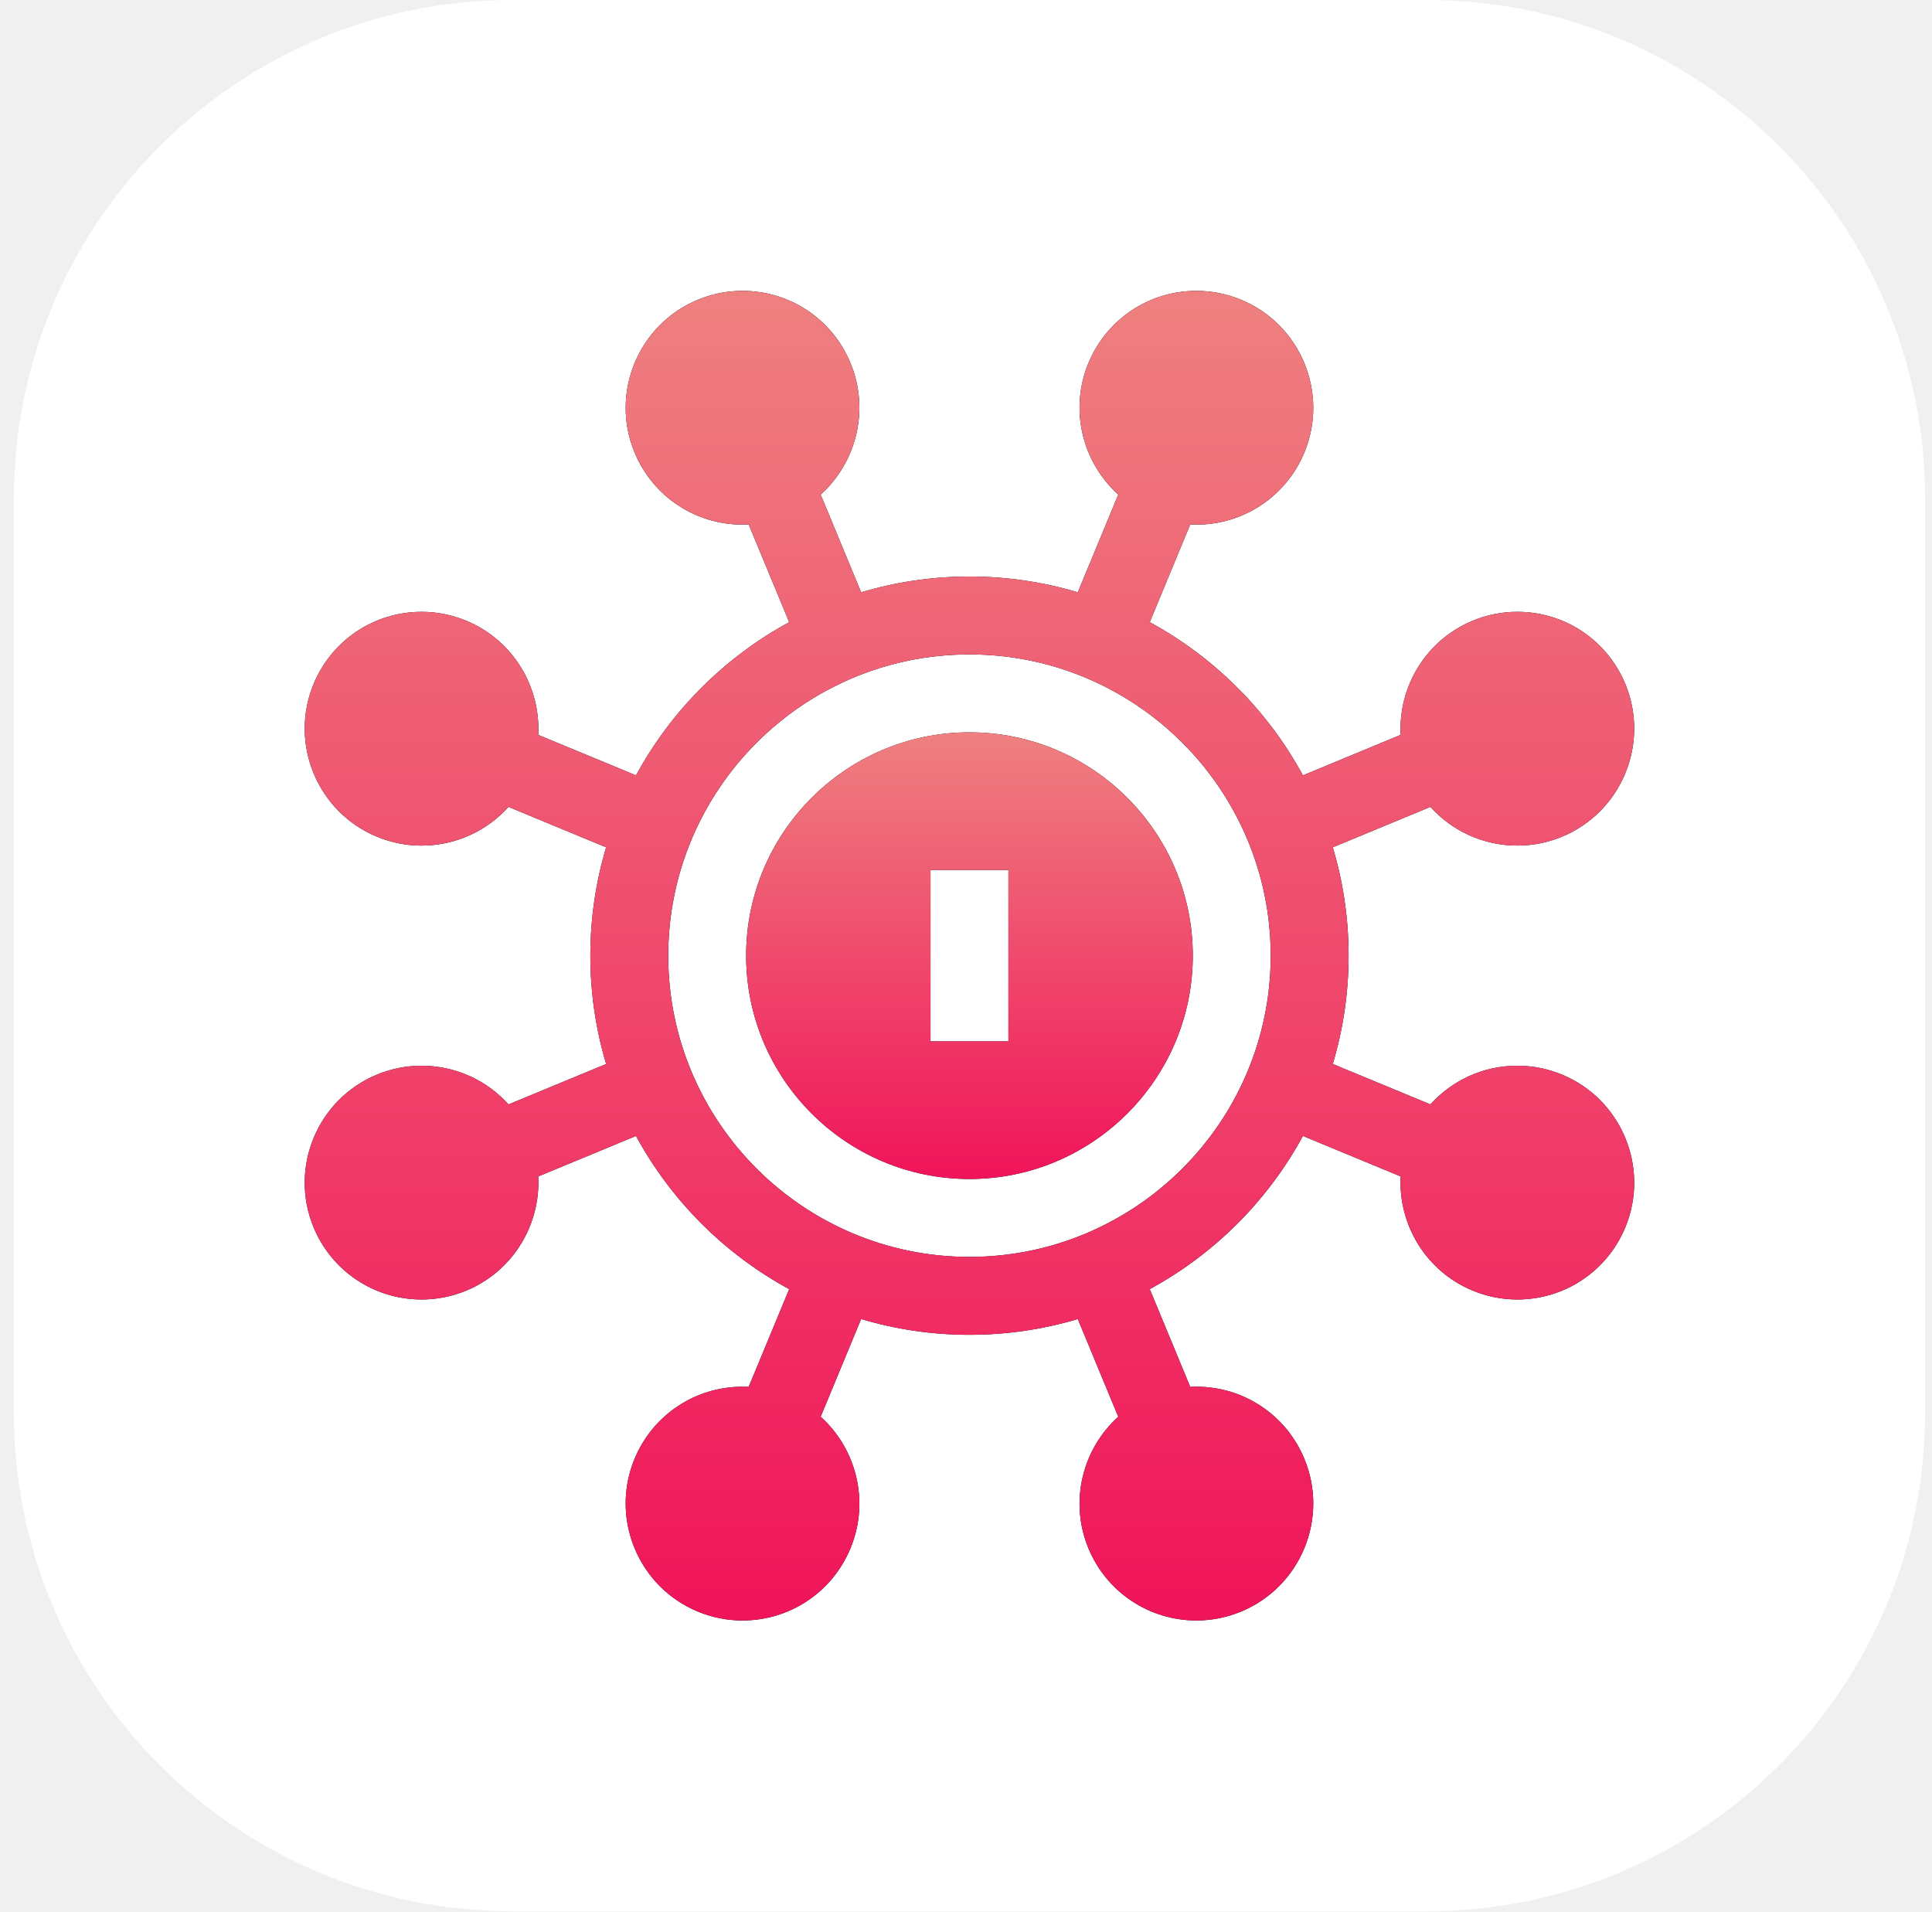
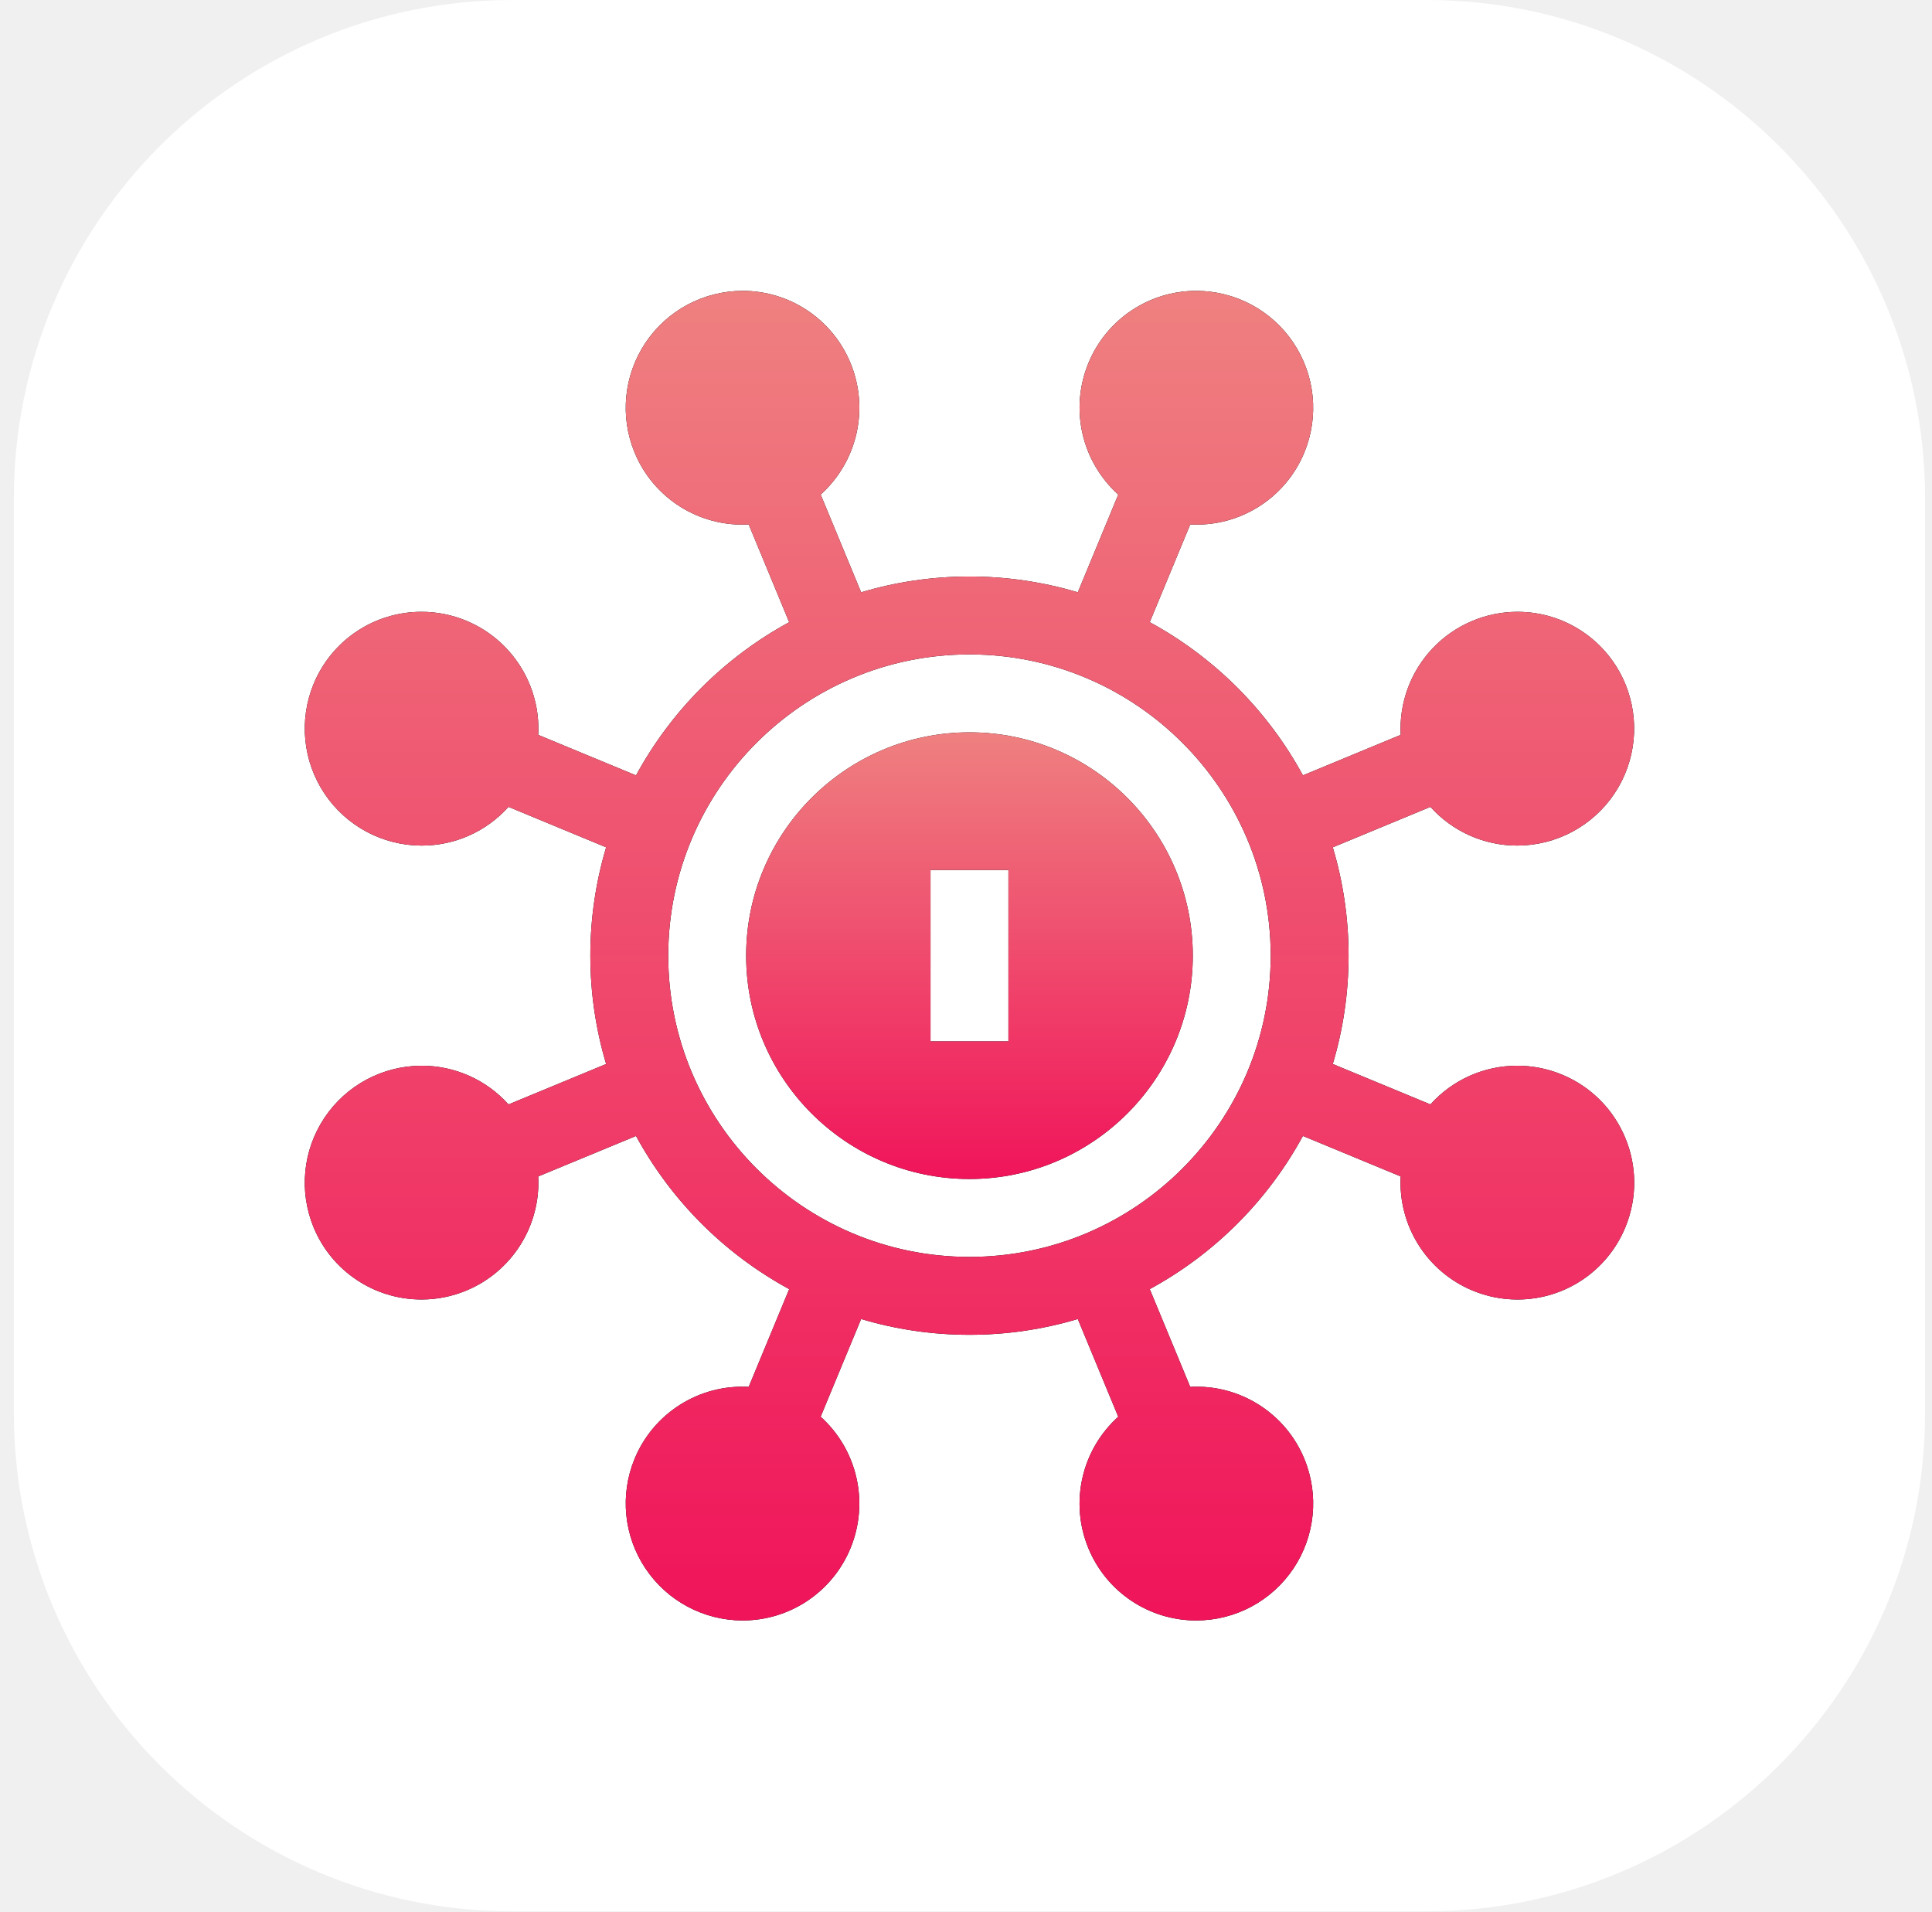
- <svg xmlns="http://www.w3.org/2000/svg" width="93" height="92" viewBox="0 0 93 92" fill="none">
-   <rect x="0.667" width="92" height="92" rx="24" fill="white" />
-   <g clip-path="url(#clip0_22728_11387)">
-     <path d="M75.193 51.727C74.506 51.443 73.782 51.298 73.042 51.298C71.41 51.298 69.903 51.995 68.856 53.161L67.636 52.656L64.156 51.215C64.65 49.562 64.917 47.811 64.917 46C64.917 44.188 64.65 42.438 64.156 40.785L67.636 39.343L68.856 38.838C69.903 40.005 71.41 40.701 73.042 40.701C73.782 40.701 74.506 40.557 75.193 40.272C78.059 39.085 79.424 35.788 78.237 32.923C77.363 30.813 75.323 29.449 73.039 29.449C72.299 29.449 71.576 29.594 70.888 29.879C68.63 30.814 67.304 33.06 67.424 35.372L66.197 35.88L62.718 37.322C61.028 34.208 58.459 31.638 55.345 29.948L56.786 26.469L57.294 25.244C57.392 25.249 57.491 25.252 57.59 25.252C59.874 25.252 61.914 23.888 62.788 21.778C63.975 18.913 62.609 15.616 59.744 14.429C59.056 14.144 58.333 14 57.593 14C55.309 14 53.269 15.363 52.394 17.473C51.459 19.732 52.11 22.257 53.83 23.807L53.323 25.03L51.882 28.51C50.229 28.017 48.478 27.75 46.667 27.75C44.855 27.75 43.105 28.017 41.452 28.51L40.011 25.03L39.504 23.807C41.224 22.257 41.875 19.732 40.939 17.473C40.065 15.363 38.025 14 35.741 14C35.001 14 34.277 14.144 33.59 14.429C30.724 15.616 29.359 18.913 30.546 21.779C31.42 23.889 33.46 25.252 35.744 25.252C35.843 25.252 35.942 25.249 36.04 25.244L36.548 26.47L37.989 29.949C34.875 31.639 32.306 34.208 30.616 37.322L27.137 35.881L25.909 35.373C26.029 33.06 24.704 30.814 22.446 29.879C21.758 29.594 21.035 29.45 20.295 29.45C18.011 29.45 15.97 30.813 15.096 32.923C13.909 35.789 15.275 39.086 18.14 40.273C18.828 40.557 19.552 40.702 20.292 40.702C21.923 40.702 23.431 40.005 24.477 38.838L25.697 39.344L29.177 40.785C28.683 42.438 28.417 44.189 28.417 46C28.417 47.812 28.684 49.562 29.177 51.215L25.697 52.656L24.477 53.161C23.43 51.995 21.923 51.298 20.291 51.298C19.552 51.298 18.828 51.443 18.14 51.727C15.275 52.914 13.909 56.211 15.096 59.077C15.97 61.187 18.011 62.55 20.294 62.55C21.034 62.55 21.758 62.406 22.446 62.121C24.704 61.186 26.029 58.94 25.909 56.627L27.136 56.119L30.615 54.678C32.306 57.792 34.875 60.361 37.989 62.051L36.548 65.53L36.04 66.756C35.941 66.751 35.843 66.748 35.744 66.748C33.46 66.748 31.42 68.111 30.545 70.221C29.359 73.087 30.724 76.384 33.59 77.571C34.277 77.856 35.001 78 35.741 78C38.025 78 40.065 76.636 40.939 74.526C41.874 72.268 41.224 69.743 39.504 68.193L40.01 66.97L41.452 63.49C43.105 63.983 44.855 64.25 46.667 64.25C48.478 64.25 50.228 63.983 51.882 63.49L53.323 66.97L53.83 68.193C52.109 69.743 51.459 72.268 52.394 74.527C53.268 76.636 55.309 78 57.592 78C58.332 78 59.056 77.856 59.743 77.571C62.609 76.384 63.975 73.087 62.788 70.221C61.914 68.111 59.873 66.748 57.589 66.748C57.49 66.748 57.392 66.751 57.293 66.756L56.786 65.53L55.345 62.051C58.458 60.361 61.028 57.792 62.718 54.678L66.197 56.119L67.424 56.627C67.304 58.94 68.629 61.186 70.888 62.121C71.575 62.406 72.299 62.55 73.039 62.55C75.323 62.55 77.363 61.187 78.237 59.077C79.424 56.211 78.059 52.914 75.193 51.727ZM46.667 60.5C38.672 60.5 32.167 53.995 32.167 46C32.167 38.005 38.672 31.5 46.667 31.5C54.662 31.5 61.167 38.005 61.167 46C61.167 53.995 54.662 60.5 46.667 60.5Z" fill="black" />
-     <path d="M75.193 51.727C74.506 51.443 73.782 51.298 73.042 51.298C71.41 51.298 69.903 51.995 68.856 53.161L67.636 52.656L64.156 51.215C64.65 49.562 64.917 47.811 64.917 46C64.917 44.188 64.65 42.438 64.156 40.785L67.636 39.343L68.856 38.838C69.903 40.005 71.41 40.701 73.042 40.701C73.782 40.701 74.506 40.557 75.193 40.272C78.059 39.085 79.424 35.788 78.237 32.923C77.363 30.813 75.323 29.449 73.039 29.449C72.299 29.449 71.576 29.594 70.888 29.879C68.63 30.814 67.304 33.06 67.424 35.372L66.197 35.88L62.718 37.322C61.028 34.208 58.459 31.638 55.345 29.948L56.786 26.469L57.294 25.244C57.392 25.249 57.491 25.252 57.59 25.252C59.874 25.252 61.914 23.888 62.788 21.778C63.975 18.913 62.609 15.616 59.744 14.429C59.056 14.144 58.333 14 57.593 14C55.309 14 53.269 15.363 52.394 17.473C51.459 19.732 52.11 22.257 53.83 23.807L53.323 25.03L51.882 28.51C50.229 28.017 48.478 27.75 46.667 27.75C44.855 27.75 43.105 28.017 41.452 28.51L40.011 25.03L39.504 23.807C41.224 22.257 41.875 19.732 40.939 17.473C40.065 15.363 38.025 14 35.741 14C35.001 14 34.277 14.144 33.59 14.429C30.724 15.616 29.359 18.913 30.546 21.779C31.42 23.889 33.46 25.252 35.744 25.252C35.843 25.252 35.942 25.249 36.04 25.244L36.548 26.47L37.989 29.949C34.875 31.639 32.306 34.208 30.616 37.322L27.137 35.881L25.909 35.373C26.029 33.06 24.704 30.814 22.446 29.879C21.758 29.594 21.035 29.45 20.295 29.45C18.011 29.45 15.97 30.813 15.096 32.923C13.909 35.789 15.275 39.086 18.14 40.273C18.828 40.557 19.552 40.702 20.292 40.702C21.923 40.702 23.431 40.005 24.477 38.838L25.697 39.344L29.177 40.785C28.683 42.438 28.417 44.189 28.417 46C28.417 47.812 28.684 49.562 29.177 51.215L25.697 52.656L24.477 53.161C23.43 51.995 21.923 51.298 20.291 51.298C19.552 51.298 18.828 51.443 18.14 51.727C15.275 52.914 13.909 56.211 15.096 59.077C15.97 61.187 18.011 62.55 20.294 62.55C21.034 62.55 21.758 62.406 22.446 62.121C24.704 61.186 26.029 58.94 25.909 56.627L27.136 56.119L30.615 54.678C32.306 57.792 34.875 60.361 37.989 62.051L36.548 65.53L36.04 66.756C35.941 66.751 35.843 66.748 35.744 66.748C33.46 66.748 31.42 68.111 30.545 70.221C29.359 73.087 30.724 76.384 33.59 77.571C34.277 77.856 35.001 78 35.741 78C38.025 78 40.065 76.636 40.939 74.526C41.874 72.268 41.224 69.743 39.504 68.193L40.01 66.97L41.452 63.49C43.105 63.983 44.855 64.25 46.667 64.25C48.478 64.25 50.228 63.983 51.882 63.49L53.323 66.97L53.83 68.193C52.109 69.743 51.459 72.268 52.394 74.527C53.268 76.636 55.309 78 57.592 78C58.332 78 59.056 77.856 59.743 77.571C62.609 76.384 63.975 73.087 62.788 70.221C61.914 68.111 59.873 66.748 57.589 66.748C57.49 66.748 57.392 66.751 57.293 66.756L56.786 65.53L55.345 62.051C58.458 60.361 61.028 57.792 62.718 54.678L66.197 56.119L67.424 56.627C67.304 58.94 68.629 61.186 70.888 62.121C71.575 62.406 72.299 62.55 73.039 62.55C75.323 62.55 77.363 61.187 78.237 59.077C79.424 56.211 78.059 52.914 75.193 51.727ZM46.667 60.5C38.672 60.5 32.167 53.995 32.167 46C32.167 38.005 38.672 31.5 46.667 31.5C54.662 31.5 61.167 38.005 61.167 46C61.167 53.995 54.662 60.5 46.667 60.5Z" fill="url(#paint0_linear_22728_11387)" />
-     <path d="M46.667 35.25C40.739 35.25 35.917 40.072 35.917 46C35.917 51.928 40.739 56.75 46.667 56.75C52.594 56.75 57.417 51.928 57.417 46C57.417 40.072 52.594 35.25 46.667 35.25ZM48.542 50.125H44.792V41.875H48.542V50.125Z" fill="black" />
-     <path d="M46.667 35.25C40.739 35.25 35.917 40.072 35.917 46C35.917 51.928 40.739 56.75 46.667 56.75C52.594 56.75 57.417 51.928 57.417 46C57.417 40.072 52.594 35.25 46.667 35.25ZM48.542 50.125H44.792V41.875H48.542V50.125Z" fill="url(#paint1_linear_22728_11387)" />
+ <svg xmlns="http://www.w3.org/2000/svg" width="93" height="92" fill="none">
+   <rect width="92" height="92" x=".667" fill="#fff" rx="24" />
+   <g clip-path="url(#a)">
+     <path fill="#000" d="M75.193 51.727a5.6 5.6 0 0 0-2.15-.429 5.6 5.6 0 0 0-4.187 1.863l-1.22-.505-3.48-1.441c.494-1.653.76-3.404.76-5.215 0-1.812-.266-3.562-.76-5.215l3.48-1.441 1.22-.506a5.6 5.6 0 0 0 4.186 1.863 5.631 5.631 0 0 0 5.195-7.779 5.61 5.61 0 0 0-5.198-3.473 5.634 5.634 0 0 0-5.615 5.923l-1.227.508-3.479 1.441a18.4 18.4 0 0 0-7.373-7.373l1.441-3.479.508-1.225q.147.008.296.008a5.61 5.61 0 0 0 5.198-3.474A5.632 5.632 0 0 0 57.593 14a5.61 5.61 0 0 0-5.199 3.473 5.63 5.63 0 0 0 1.436 6.334l-.507 1.223-1.441 3.48a18.2 18.2 0 0 0-5.215-.76c-1.812 0-3.562.267-5.215.76l-1.441-3.48-.507-1.223a5.63 5.63 0 0 0 1.435-6.334A5.61 5.61 0 0 0 35.741 14a5.631 5.631 0 0 0-5.195 7.779 5.61 5.61 0 0 0 5.494 3.465l.508 1.226 1.44 3.479a18.4 18.4 0 0 0-7.372 7.373l-3.48-1.441-1.227-.508a5.63 5.63 0 0 0-3.463-5.494 5.6 5.6 0 0 0-2.151-.43 5.61 5.61 0 0 0-5.199 3.474 5.632 5.632 0 0 0 5.196 7.779 5.6 5.6 0 0 0 4.185-1.864l1.22.506 3.48 1.441a18.2 18.2 0 0 0-.76 5.215c0 1.812.267 3.562.76 5.215l-3.48 1.441-1.22.505a5.6 5.6 0 0 0-4.186-1.863 5.632 5.632 0 0 0-5.195 7.779 5.61 5.61 0 0 0 5.199 3.473c.74 0 1.463-.144 2.15-.429a5.63 5.63 0 0 0 3.464-5.494l1.227-.508 3.48-1.44a18.4 18.4 0 0 0 7.373 7.372l-1.441 3.48-.508 1.225a5.61 5.61 0 0 0-5.494 3.465A5.632 5.632 0 0 0 35.74 78a5.61 5.61 0 0 0 5.198-3.474 5.63 5.63 0 0 0-1.435-6.333l.506-1.223 1.442-3.48c1.653.493 3.403.76 5.215.76s3.561-.267 5.215-.76l1.441 3.48.507 1.223a5.63 5.63 0 0 0-1.436 6.334A5.61 5.61 0 0 0 57.592 78a5.631 5.631 0 0 0 5.195-7.779 5.61 5.61 0 0 0-5.494-3.465l-.507-1.226-1.441-3.479a18.4 18.4 0 0 0 7.373-7.373l3.479 1.441 1.227.508a5.63 5.63 0 0 0 3.464 5.494c.687.285 1.41.43 2.15.43a5.61 5.61 0 0 0 5.2-3.474 5.63 5.63 0 0 0-3.045-7.35M46.667 60.5c-7.995 0-14.5-6.505-14.5-14.5s6.505-14.5 14.5-14.5 14.5 6.505 14.5 14.5-6.505 14.5-14.5 14.5" />
+     <path fill="url(#b)" d="M75.193 51.727a5.6 5.6 0 0 0-2.15-.429 5.6 5.6 0 0 0-4.187 1.863l-1.22-.505-3.48-1.441c.494-1.653.76-3.404.76-5.215 0-1.812-.266-3.562-.76-5.215l3.48-1.441 1.22-.506a5.6 5.6 0 0 0 4.186 1.863 5.631 5.631 0 0 0 5.195-7.779 5.61 5.61 0 0 0-5.198-3.473 5.634 5.634 0 0 0-5.615 5.923l-1.227.508-3.479 1.441a18.4 18.4 0 0 0-7.373-7.373l1.441-3.479.508-1.225q.147.008.296.008a5.61 5.61 0 0 0 5.198-3.474A5.632 5.632 0 0 0 57.593 14a5.61 5.61 0 0 0-5.199 3.473 5.63 5.63 0 0 0 1.436 6.334l-.507 1.223-1.441 3.48a18.2 18.2 0 0 0-5.215-.76c-1.812 0-3.562.267-5.215.76l-1.441-3.48-.507-1.223a5.63 5.63 0 0 0 1.435-6.334A5.61 5.61 0 0 0 35.741 14a5.631 5.631 0 0 0-5.195 7.779 5.61 5.61 0 0 0 5.494 3.465l.508 1.226 1.44 3.479a18.4 18.4 0 0 0-7.372 7.373l-3.48-1.441-1.227-.508a5.63 5.63 0 0 0-3.463-5.494 5.6 5.6 0 0 0-2.151-.43 5.61 5.61 0 0 0-5.199 3.474 5.632 5.632 0 0 0 5.196 7.779 5.6 5.6 0 0 0 4.185-1.864l1.22.506 3.48 1.441a18.2 18.2 0 0 0-.76 5.215c0 1.812.267 3.562.76 5.215l-3.48 1.441-1.22.505a5.6 5.6 0 0 0-4.186-1.863 5.632 5.632 0 0 0-5.195 7.779 5.61 5.61 0 0 0 5.199 3.473c.74 0 1.463-.144 2.15-.429a5.63 5.63 0 0 0 3.464-5.494l1.227-.508 3.48-1.44a18.4 18.4 0 0 0 7.373 7.372l-1.441 3.48-.508 1.225a5.61 5.61 0 0 0-5.494 3.465A5.632 5.632 0 0 0 35.74 78a5.61 5.61 0 0 0 5.198-3.474 5.63 5.63 0 0 0-1.435-6.333l.506-1.223 1.442-3.48c1.653.493 3.403.76 5.215.76s3.561-.267 5.215-.76l1.441 3.48.507 1.223a5.63 5.63 0 0 0-1.436 6.334A5.61 5.61 0 0 0 57.592 78a5.631 5.631 0 0 0 5.195-7.779 5.61 5.61 0 0 0-5.494-3.465l-.507-1.226-1.441-3.479a18.4 18.4 0 0 0 7.373-7.373l3.479 1.441 1.227.508a5.63 5.63 0 0 0 3.464 5.494c.687.285 1.41.43 2.15.43a5.61 5.61 0 0 0 5.2-3.474 5.63 5.63 0 0 0-3.045-7.35M46.667 60.5c-7.995 0-14.5-6.505-14.5-14.5s6.505-14.5 14.5-14.5 14.5 6.505 14.5 14.5-6.505 14.5-14.5 14.5" />
+     <path fill="#000" d="M46.667 35.25c-5.928 0-10.75 4.822-10.75 10.75s4.822 10.75 10.75 10.75c5.927 0 10.75-4.822 10.75-10.75s-4.823-10.75-10.75-10.75m1.875 14.875h-3.75v-8.25h3.75z" />
+     <path fill="url(#c)" d="M46.667 35.25c-5.928 0-10.75 4.822-10.75 10.75s4.822 10.75 10.75 10.75c5.927 0 10.75-4.822 10.75-10.75s-4.823-10.75-10.75-10.75m1.875 14.875h-3.75v-8.25h3.75z" />
  </g>
  <defs>
-     <linearGradient id="paint0_linear_22728_11387" x1="46.667" y1="14" x2="46.667" y2="78" gradientUnits="userSpaceOnUse">
+     <linearGradient id="b" x1="46.667" x2="46.667" y1="14" y2="78" gradientUnits="userSpaceOnUse">
      <stop stop-color="#EF8080" />
      <stop offset="1" stop-color="#F0145A" />
    </linearGradient>
-     <linearGradient id="paint1_linear_22728_11387" x1="46.667" y1="35.25" x2="46.667" y2="56.75" gradientUnits="userSpaceOnUse">
+     <linearGradient id="c" x1="46.667" x2="46.667" y1="35.25" y2="56.75" gradientUnits="userSpaceOnUse">
      <stop stop-color="#EF8080" />
      <stop offset="1" stop-color="#F0145A" />
    </linearGradient>
-     <clipPath id="clip0_22728_11387">
-       <rect width="64" height="64" fill="white" transform="translate(14.6667 14)" />
+     <clipPath id="a">
+       <path fill="#fff" d="M14.667 14h64v64h-64z" />
    </clipPath>
  </defs>
</svg>
